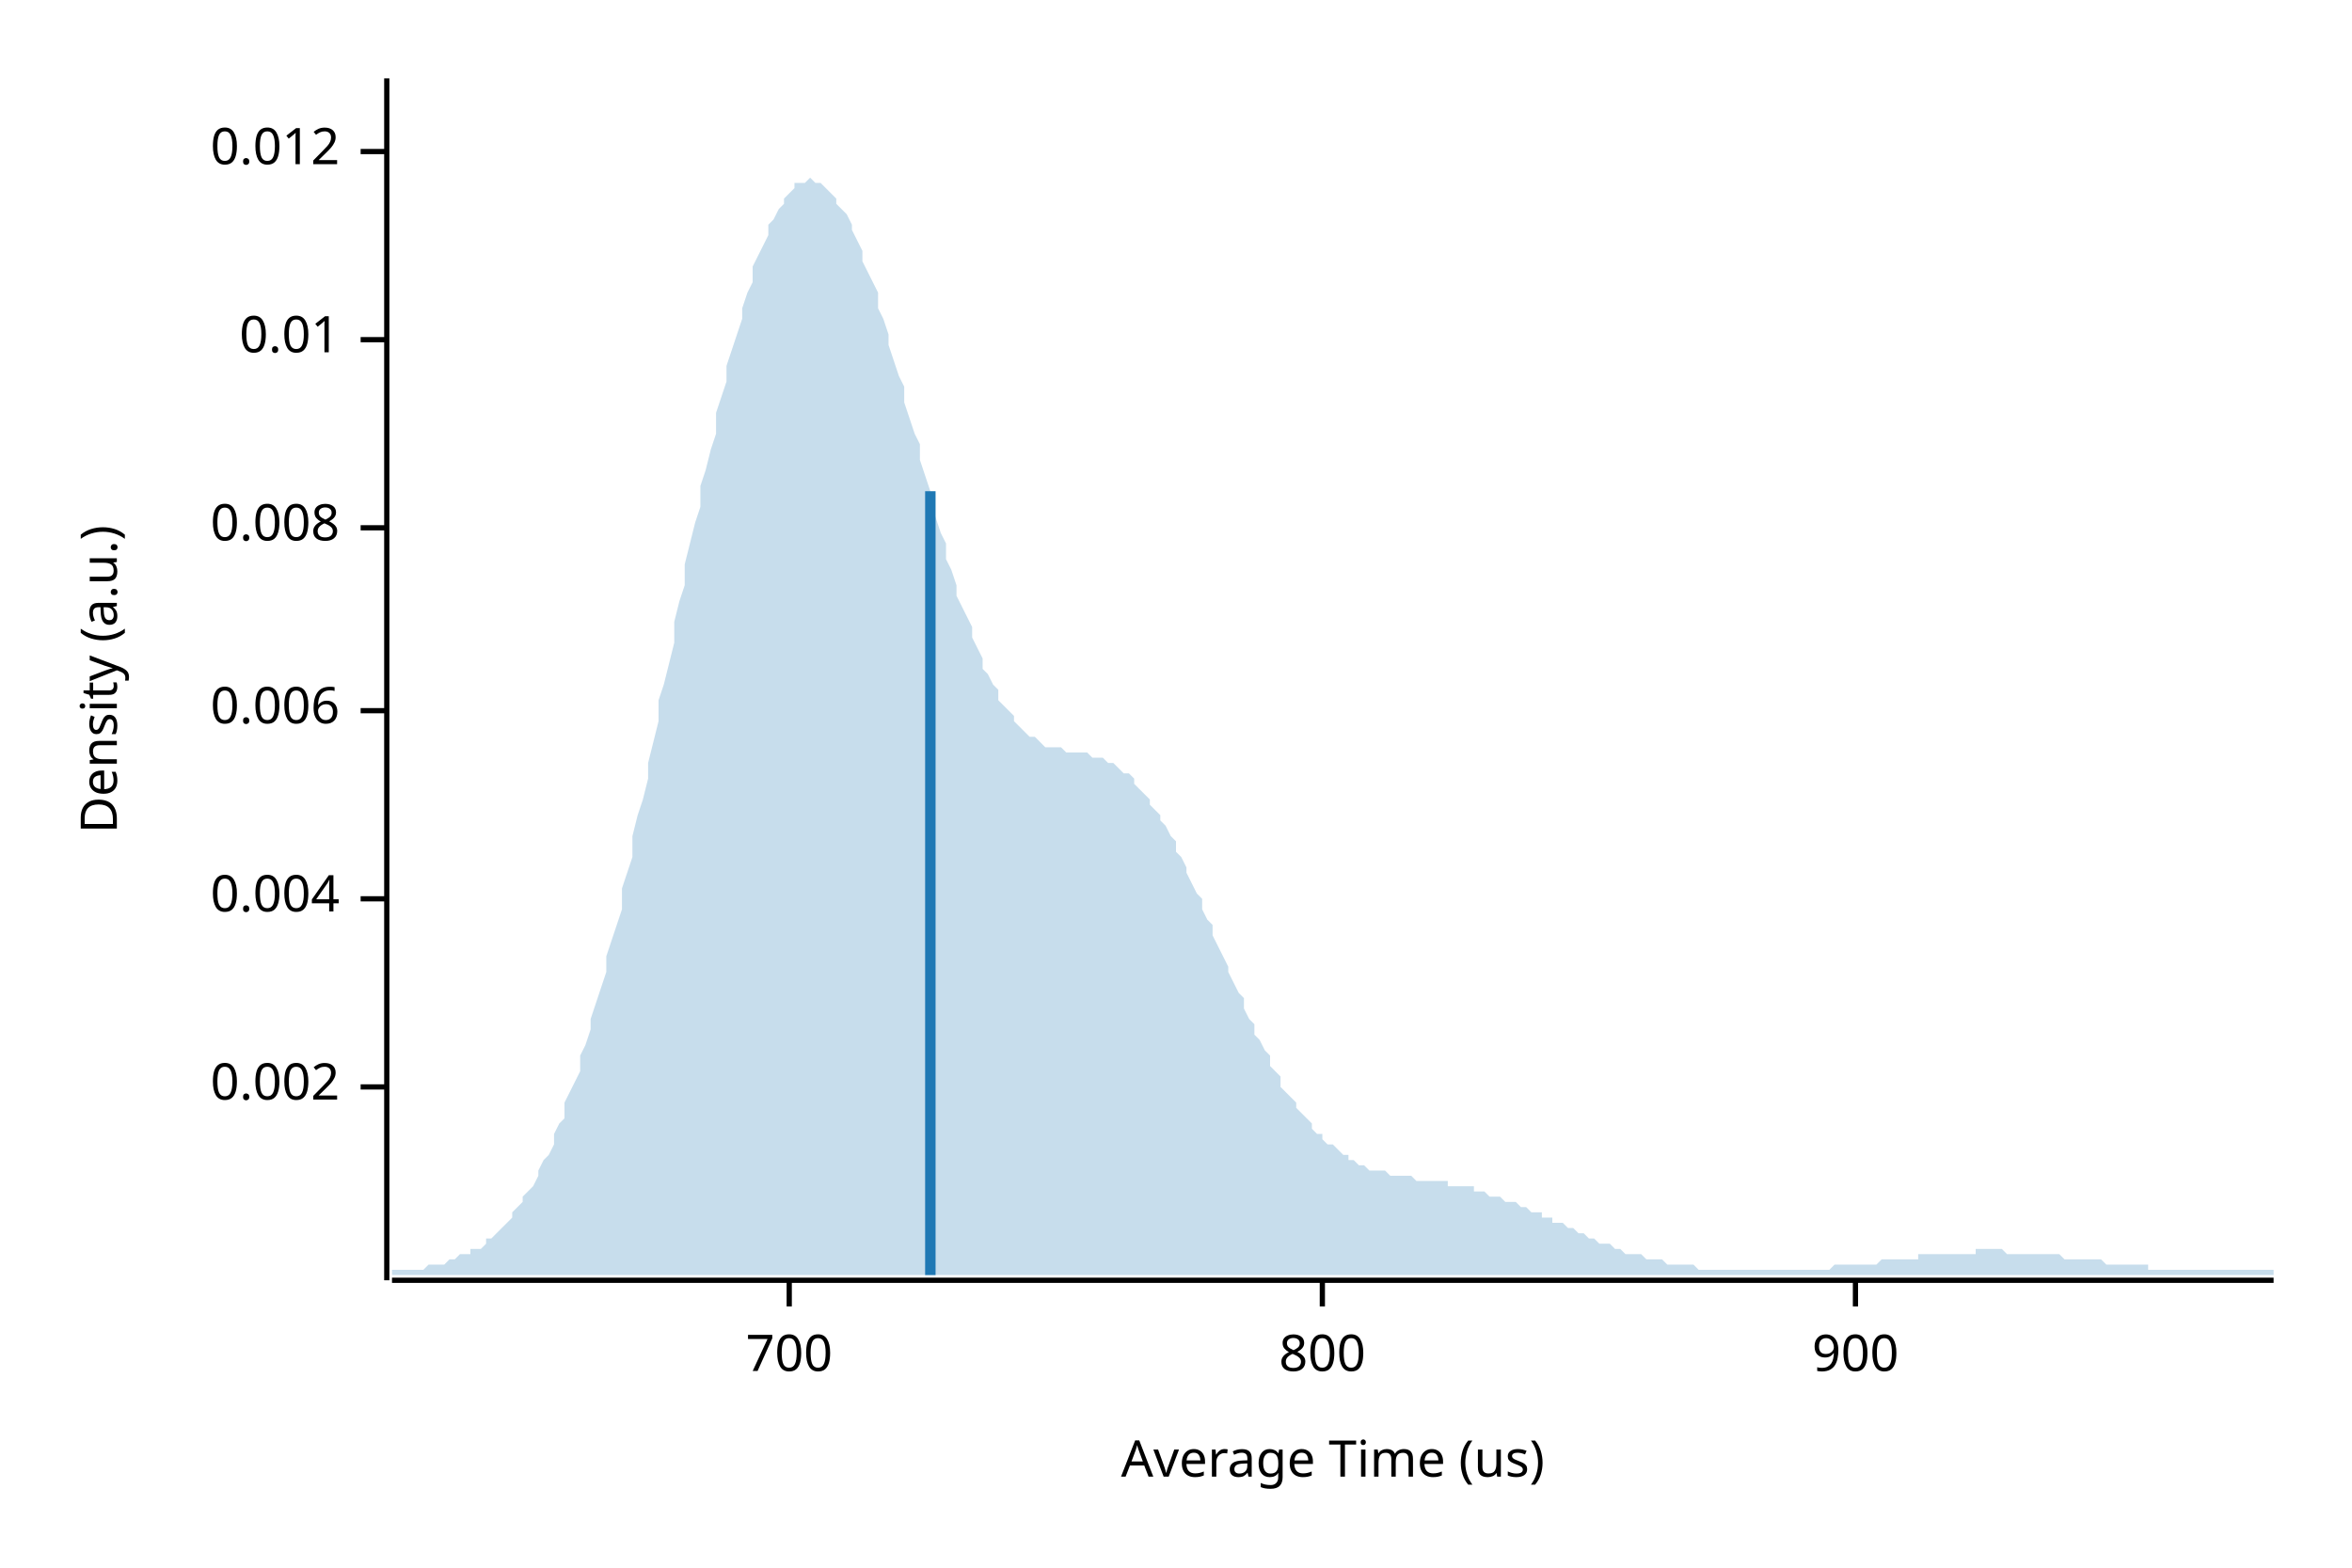
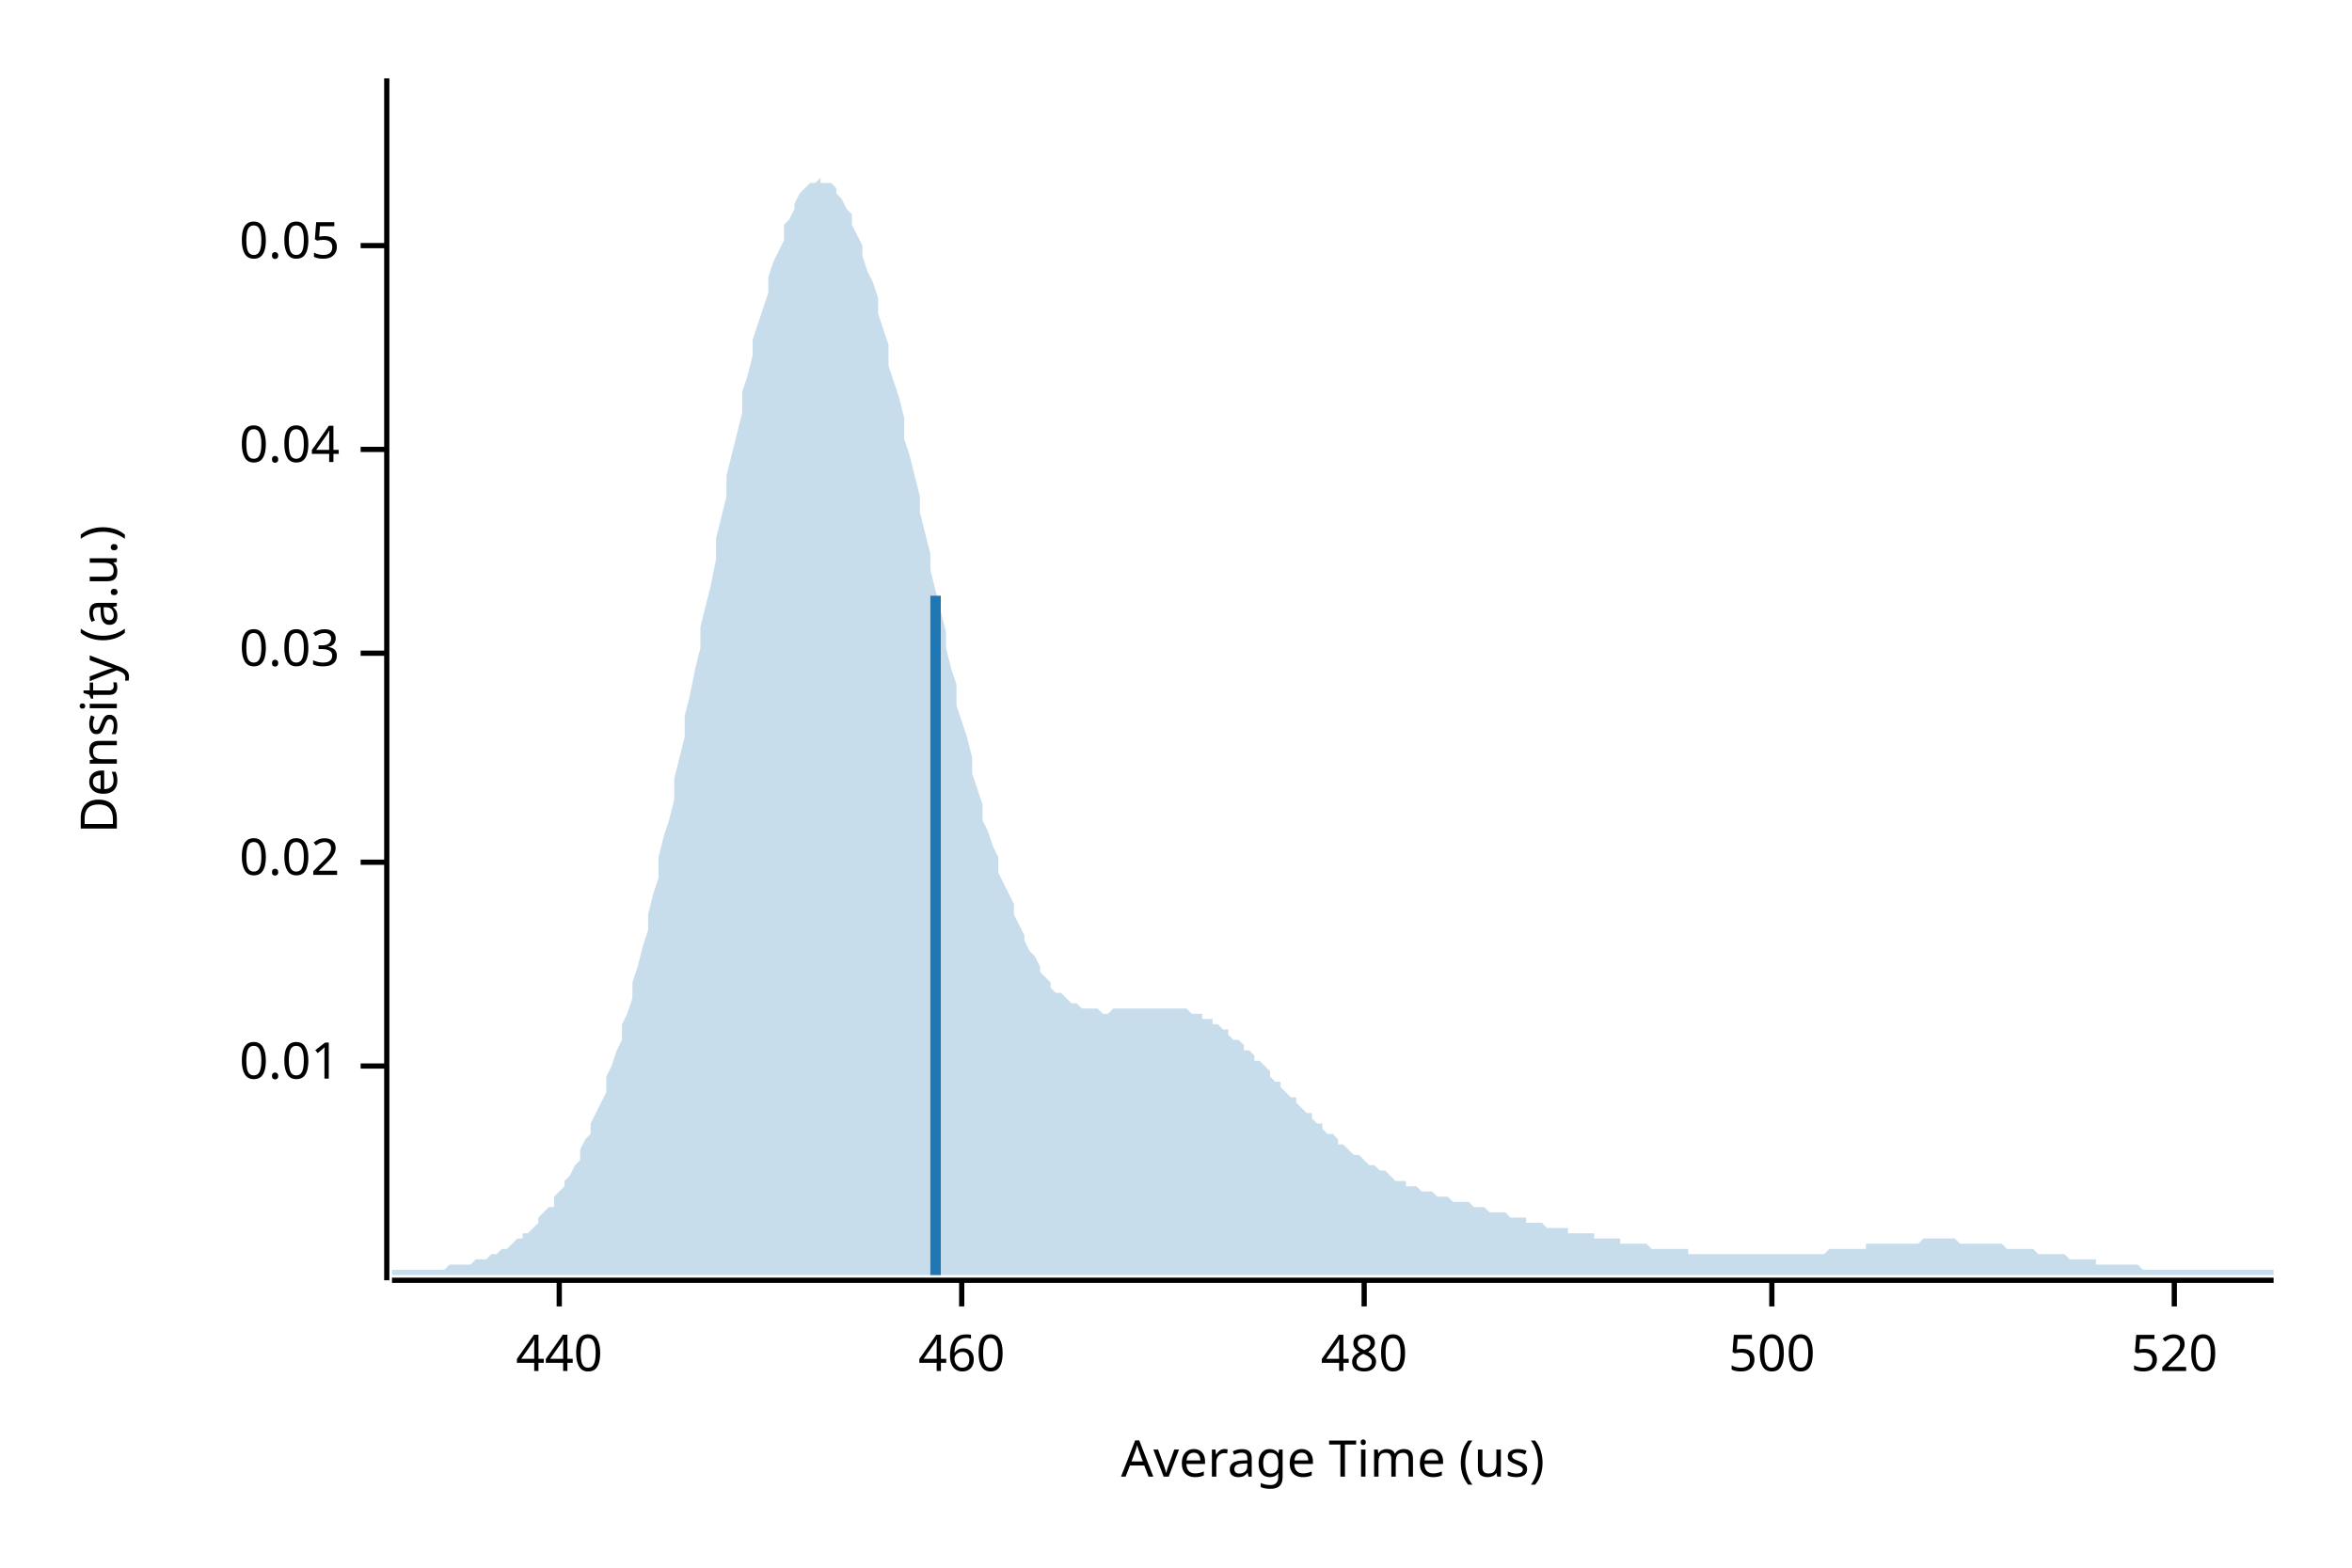
<svg xmlns="http://www.w3.org/2000/svg" width="450" height="300">
  <text x="15" y="130" dy="0.76em" text-anchor="middle" font-family="sans-serif" font-size="9.677" opacity="1" fill="#000000" transform="rotate(270, 15, 130)">
Density (a.u.)
</text>
  <text x="255" y="285" dy="-0.5ex" text-anchor="middle" font-family="sans-serif" font-size="9.677" opacity="1" fill="#000000">
Average Time (us)
</text>
  <polyline fill="none" opacity="1" stroke="#000000" stroke-width="1" points="74,15 74,245 " />
-   <text x="65" y="208" dy="0.5ex" text-anchor="end" font-family="sans-serif" font-size="9.677" opacity="1" fill="#000000">
- 0.002
- </text>
-   <polyline fill="none" opacity="1" stroke="#000000" stroke-width="1" points="69,208 74,208 " />
-   <text x="65" y="172" dy="0.5ex" text-anchor="end" font-family="sans-serif" font-size="9.677" opacity="1" fill="#000000">
- 0.004
- </text>
-   <polyline fill="none" opacity="1" stroke="#000000" stroke-width="1" points="69,172 74,172 " />
-   <text x="65" y="136" dy="0.5ex" text-anchor="end" font-family="sans-serif" font-size="9.677" opacity="1" fill="#000000">
- 0.006
- </text>
-   <polyline fill="none" opacity="1" stroke="#000000" stroke-width="1" points="69,136 74,136 " />
-   <text x="65" y="101" dy="0.5ex" text-anchor="end" font-family="sans-serif" font-size="9.677" opacity="1" fill="#000000">
- 0.008
- </text>
-   <polyline fill="none" opacity="1" stroke="#000000" stroke-width="1" points="69,101 74,101 " />
-   <text x="65" y="65" dy="0.5ex" text-anchor="end" font-family="sans-serif" font-size="9.677" opacity="1" fill="#000000">
+   <text x="65" y="204" dy="0.5ex" text-anchor="end" font-family="sans-serif" font-size="9.677" opacity="1" fill="#000000">
0.01
</text>
-   <polyline fill="none" opacity="1" stroke="#000000" stroke-width="1" points="69,65 74,65 " />
-   <text x="65" y="29" dy="0.5ex" text-anchor="end" font-family="sans-serif" font-size="9.677" opacity="1" fill="#000000">
- 0.012
+   <polyline fill="none" opacity="1" stroke="#000000" stroke-width="1" points="69,204 74,204 " />
+   <text x="65" y="165" dy="0.5ex" text-anchor="end" font-family="sans-serif" font-size="9.677" opacity="1" fill="#000000">
+ 0.02
</text>
-   <polyline fill="none" opacity="1" stroke="#000000" stroke-width="1" points="69,29 74,29 " />
+   <polyline fill="none" opacity="1" stroke="#000000" stroke-width="1" points="69,165 74,165 " />
+   <text x="65" y="125" dy="0.5ex" text-anchor="end" font-family="sans-serif" font-size="9.677" opacity="1" fill="#000000">
+ 0.03
+ </text>
+   <polyline fill="none" opacity="1" stroke="#000000" stroke-width="1" points="69,125 74,125 " />
+   <text x="65" y="86" dy="0.5ex" text-anchor="end" font-family="sans-serif" font-size="9.677" opacity="1" fill="#000000">
+ 0.04
+ </text>
+   <polyline fill="none" opacity="1" stroke="#000000" stroke-width="1" points="69,86 74,86 " />
+   <text x="65" y="47" dy="0.5ex" text-anchor="end" font-family="sans-serif" font-size="9.677" opacity="1" fill="#000000">
+ 0.05
+ </text>
+   <polyline fill="none" opacity="1" stroke="#000000" stroke-width="1" points="69,47 74,47 " />
  <polyline fill="none" opacity="1" stroke="#000000" stroke-width="1" points="75,245 435,245 " />
-   <text x="151" y="255" dy="0.76em" text-anchor="middle" font-family="sans-serif" font-size="9.677" opacity="1" fill="#000000">
- 700
+   <text x="107" y="255" dy="0.76em" text-anchor="middle" font-family="sans-serif" font-size="9.677" opacity="1" fill="#000000">
+ 440
</text>
-   <polyline fill="none" opacity="1" stroke="#000000" stroke-width="1" points="151,245 151,250 " />
-   <text x="253" y="255" dy="0.76em" text-anchor="middle" font-family="sans-serif" font-size="9.677" opacity="1" fill="#000000">
- 800
+   <polyline fill="none" opacity="1" stroke="#000000" stroke-width="1" points="107,245 107,250 " />
+   <text x="184" y="255" dy="0.76em" text-anchor="middle" font-family="sans-serif" font-size="9.677" opacity="1" fill="#000000">
+ 460
</text>
-   <polyline fill="none" opacity="1" stroke="#000000" stroke-width="1" points="253,245 253,250 " />
-   <text x="355" y="255" dy="0.76em" text-anchor="middle" font-family="sans-serif" font-size="9.677" opacity="1" fill="#000000">
- 900
+   <polyline fill="none" opacity="1" stroke="#000000" stroke-width="1" points="184,245 184,250 " />
+   <text x="261" y="255" dy="0.76em" text-anchor="middle" font-family="sans-serif" font-size="9.677" opacity="1" fill="#000000">
+ 480
</text>
-   <polyline fill="none" opacity="1" stroke="#000000" stroke-width="1" points="355,245 355,250 " />
-   <polygon opacity="0.25" fill="#1F78B4" points="75,243 75,243 76,243 77,243 77,243 78,243 79,243 80,243 80,243 81,243 82,242 82,242 83,242 84,242 85,242 85,242 86,241 87,241 87,241 88,240 89,240 90,240 90,239 91,239 92,239 93,238 93,237 94,237 95,236 95,236 96,235 97,234 98,233 98,232 99,231 100,230 100,229 101,228 102,227 103,225 103,224 104,222 105,221 106,219 106,217 107,215 108,214 108,211 109,209 110,207 111,205 111,202 112,200 113,197 113,195 114,192 115,189 116,186 116,183 117,180 118,177 119,174 119,170 120,167 121,164 121,160 122,156 123,153 124,149 124,146 125,142 126,138 126,134 127,131 128,127 129,123 129,119 130,115 131,112 131,108 132,104 133,100 134,97 134,93 135,90 136,86 137,83 137,79 138,76 139,73 139,70 140,67 141,64 142,61 142,59 143,56 144,54 144,51 145,49 146,47 147,45 147,43 148,42 149,40 150,39 150,38 151,37 152,36 152,35 153,35 154,35 155,34 155,34 156,35 157,35 157,35 158,36 159,37 160,38 160,39 161,40 162,41 163,43 163,44 164,46 165,48 165,50 166,52 167,54 168,56 168,59 169,61 170,64 170,66 171,69 172,72 173,74 173,77 174,80 175,83 176,85 176,88 177,91 178,94 178,96 179,99 180,102 181,104 181,107 182,109 183,112 183,114 184,116 185,118 186,120 186,122 187,124 188,126 188,128 189,129 190,131 191,132 191,134 192,135 193,136 194,137 194,138 195,139 196,140 196,140 197,141 198,141 199,142 199,142 200,143 201,143 201,143 202,143 203,143 204,144 204,144 205,144 206,144 207,144 207,144 208,144 209,145 209,145 210,145 211,145 212,146 212,146 213,146 214,147 214,147 215,148 216,148 217,149 217,150 218,151 219,152 220,153 220,154 221,155 222,156 222,157 223,158 224,160 225,161 225,163 226,164 227,166 227,167 228,169 229,171 230,172 230,174 231,176 232,177 232,179 233,181 234,183 235,185 235,186 236,188 237,190 238,191 238,193 239,195 240,196 240,198 241,199 242,201 243,202 243,204 244,205 245,206 245,208 246,209 247,210 248,211 248,212 249,213 250,214 251,215 251,216 252,217 253,217 253,218 254,219 255,219 256,220 256,220 257,221 258,221 258,222 259,222 260,223 261,223 261,223 262,224 263,224 264,224 264,224 265,224 266,225 266,225 267,225 268,225 269,225 269,225 270,225 271,226 271,226 272,226 273,226 274,226 274,226 275,226 276,226 277,226 277,227 278,227 279,227 279,227 280,227 281,227 282,227 282,228 283,228 284,228 284,228 285,229 286,229 287,229 287,229 288,230 289,230 289,230 290,230 291,231 292,231 292,231 293,232 294,232 295,232 295,233 296,233 297,233 297,234 298,234 299,234 300,235 300,235 301,235 302,236 302,236 303,236 304,237 305,237 305,237 306,238 307,238 308,238 308,238 309,239 310,239 310,239 311,240 312,240 313,240 313,240 314,240 315,241 315,241 316,241 317,241 318,241 318,241 319,242 320,242 321,242 321,242 322,242 323,242 323,242 324,242 325,243 326,243 326,243 327,243 328,243 328,243 329,243 330,243 331,243 331,243 332,243 333,243 333,243 334,243 335,243 336,243 336,243 337,243 338,243 339,243 339,243 340,243 341,243 341,243 342,243 343,243 344,243 344,243 345,243 346,243 346,243 347,243 348,243 349,243 349,243 350,243 351,242 352,242 352,242 353,242 354,242 354,242 355,242 356,242 357,242 357,242 358,242 359,242 359,242 360,241 361,241 362,241 362,241 363,241 364,241 365,241 365,241 366,241 367,241 367,240 368,240 369,240 370,240 370,240 371,240 372,240 372,240 373,240 374,240 375,240 375,240 376,240 377,240 378,240 378,239 379,239 380,239 380,239 381,239 382,239 383,239 383,239 384,240 385,240 385,240 386,240 387,240 388,240 388,240 389,240 390,240 390,240 391,240 392,240 393,240 393,240 394,240 395,241 396,241 396,241 397,241 398,241 398,241 399,241 400,241 401,241 401,241 402,241 403,242 403,242 404,242 405,242 406,242 406,242 407,242 408,242 409,242 409,242 410,242 411,242 411,243 412,243 413,243 414,243 414,243 415,243 416,243 416,243 417,243 418,243 419,243 419,243 420,243 421,243 422,243 422,243 423,243 424,243 424,243 425,243 426,243 427,243 427,243 428,243 429,243 429,243 430,243 431,243 432,243 432,243 433,243 434,243 435,243 435,244 75,244 " />
-   <polyline fill="none" opacity="1" stroke="#1F78B4" stroke-width="2" points="178,244 178,94 " />
+   <polyline fill="none" opacity="1" stroke="#000000" stroke-width="1" points="261,245 261,250 " />
+   <text x="339" y="255" dy="0.76em" text-anchor="middle" font-family="sans-serif" font-size="9.677" opacity="1" fill="#000000">
+ 500
+ </text>
+   <polyline fill="none" opacity="1" stroke="#000000" stroke-width="1" points="339,245 339,250 " />
+   <text x="416" y="255" dy="0.76em" text-anchor="middle" font-family="sans-serif" font-size="9.677" opacity="1" fill="#000000">
+ 520
+ </text>
+   <polyline fill="none" opacity="1" stroke="#000000" stroke-width="1" points="416,245 416,250 " />
+   <polygon opacity="0.25" fill="#1F78B4" points="75,243 75,243 76,243 77,243 77,243 78,243 79,243 80,243 80,243 81,243 82,243 82,243 83,243 84,243 85,243 85,243 86,242 87,242 87,242 88,242 89,242 90,242 90,242 91,241 92,241 93,241 93,241 94,240 95,240 95,240 96,239 97,239 98,238 98,238 99,237 100,237 100,236 101,236 102,235 103,234 103,233 104,232 105,231 106,231 106,229 107,228 108,227 108,226 109,225 110,223 111,222 111,220 112,218 113,217 113,215 114,213 115,211 116,209 116,206 117,204 118,201 119,199 119,196 120,194 121,191 121,188 122,185 123,181 124,178 124,175 125,171 126,168 126,164 127,160 128,157 129,153 129,149 130,145 131,141 131,137 132,133 133,128 134,124 134,120 135,116 136,112 137,107 137,103 138,99 139,95 139,91 140,87 141,83 142,79 142,75 143,72 144,68 144,65 145,62 146,59 147,56 147,53 148,50 149,48 150,46 150,43 151,42 152,40 152,39 153,37 154,36 155,35 155,35 156,35 157,34 157,35 158,35 159,35 160,36 160,37 161,38 162,40 163,41 163,43 164,45 165,47 165,49 166,52 167,54 168,57 168,60 169,63 170,66 170,70 171,73 172,76 173,80 173,84 174,87 175,91 176,95 176,98 177,102 178,106 178,109 179,113 180,117 181,121 181,124 182,128 183,131 183,135 184,138 185,141 186,145 186,148 187,151 188,154 188,157 189,159 190,162 191,164 191,167 192,169 193,171 194,173 194,175 195,177 196,179 196,180 197,182 198,183 199,185 199,186 200,187 201,188 201,189 202,190 203,190 204,191 204,191 205,192 206,192 207,193 207,193 208,193 209,193 209,193 210,193 211,194 212,194 212,194 213,193 214,193 214,193 215,193 216,193 217,193 217,193 218,193 219,193 220,193 220,193 221,193 222,193 222,193 223,193 224,193 225,193 225,193 226,193 227,193 227,193 228,194 229,194 230,194 230,195 231,195 232,195 232,196 233,196 234,197 235,197 235,198 236,199 237,199 238,200 238,201 239,201 240,202 240,203 241,203 242,204 243,205 243,206 244,207 245,207 245,208 246,209 247,210 248,210 248,211 249,212 250,213 251,213 251,214 252,215 253,215 253,216 254,217 255,217 256,218 256,219 257,219 258,220 258,220 259,221 260,221 261,222 261,222 262,223 263,223 264,224 264,224 265,224 266,225 266,225 267,226 268,226 269,226 269,227 270,227 271,227 271,227 272,228 273,228 274,228 274,228 275,229 276,229 277,229 277,229 278,230 279,230 279,230 280,230 281,230 282,231 282,231 283,231 284,231 284,231 285,232 286,232 287,232 287,232 288,232 289,233 289,233 290,233 291,233 292,233 292,234 293,234 294,234 295,234 295,234 296,235 297,235 297,235 298,235 299,235 300,235 300,236 301,236 302,236 302,236 303,236 304,236 305,236 305,237 306,237 307,237 308,237 308,237 309,237 310,237 310,238 311,238 312,238 313,238 313,238 314,238 315,238 315,238 316,239 317,239 318,239 318,239 319,239 320,239 321,239 321,239 322,239 323,239 323,240 324,240 325,240 326,240 326,240 327,240 328,240 328,240 329,240 330,240 331,240 331,240 332,240 333,240 333,240 334,240 335,240 336,240 336,240 337,240 338,240 339,240 339,240 340,240 341,240 341,240 342,240 343,240 344,240 344,240 345,240 346,240 346,240 347,240 348,240 349,240 349,240 350,239 351,239 352,239 352,239 353,239 354,239 354,239 355,239 356,239 357,239 357,238 358,238 359,238 359,238 360,238 361,238 362,238 362,238 363,238 364,238 365,238 365,238 366,238 367,238 367,238 368,237 369,237 370,237 370,237 371,237 372,237 372,237 373,237 374,237 375,238 375,238 376,238 377,238 378,238 378,238 379,238 380,238 380,238 381,238 382,238 383,238 383,238 384,239 385,239 385,239 386,239 387,239 388,239 388,239 389,239 390,240 390,240 391,240 392,240 393,240 393,240 394,240 395,240 396,241 396,241 397,241 398,241 398,241 399,241 400,241 401,241 401,242 402,242 403,242 403,242 404,242 405,242 406,242 406,242 407,242 408,242 409,242 409,242 410,243 411,243 411,243 412,243 413,243 414,243 414,243 415,243 416,243 416,243 417,243 418,243 419,243 419,243 420,243 421,243 422,243 422,243 423,243 424,243 424,243 425,243 426,243 427,243 427,243 428,243 429,243 429,243 430,243 431,243 432,243 432,243 433,243 434,243 435,243 435,244 75,244 " />
+   <polyline fill="none" opacity="1" stroke="#1F78B4" stroke-width="2" points="179,244 179,114 " />
</svg>
